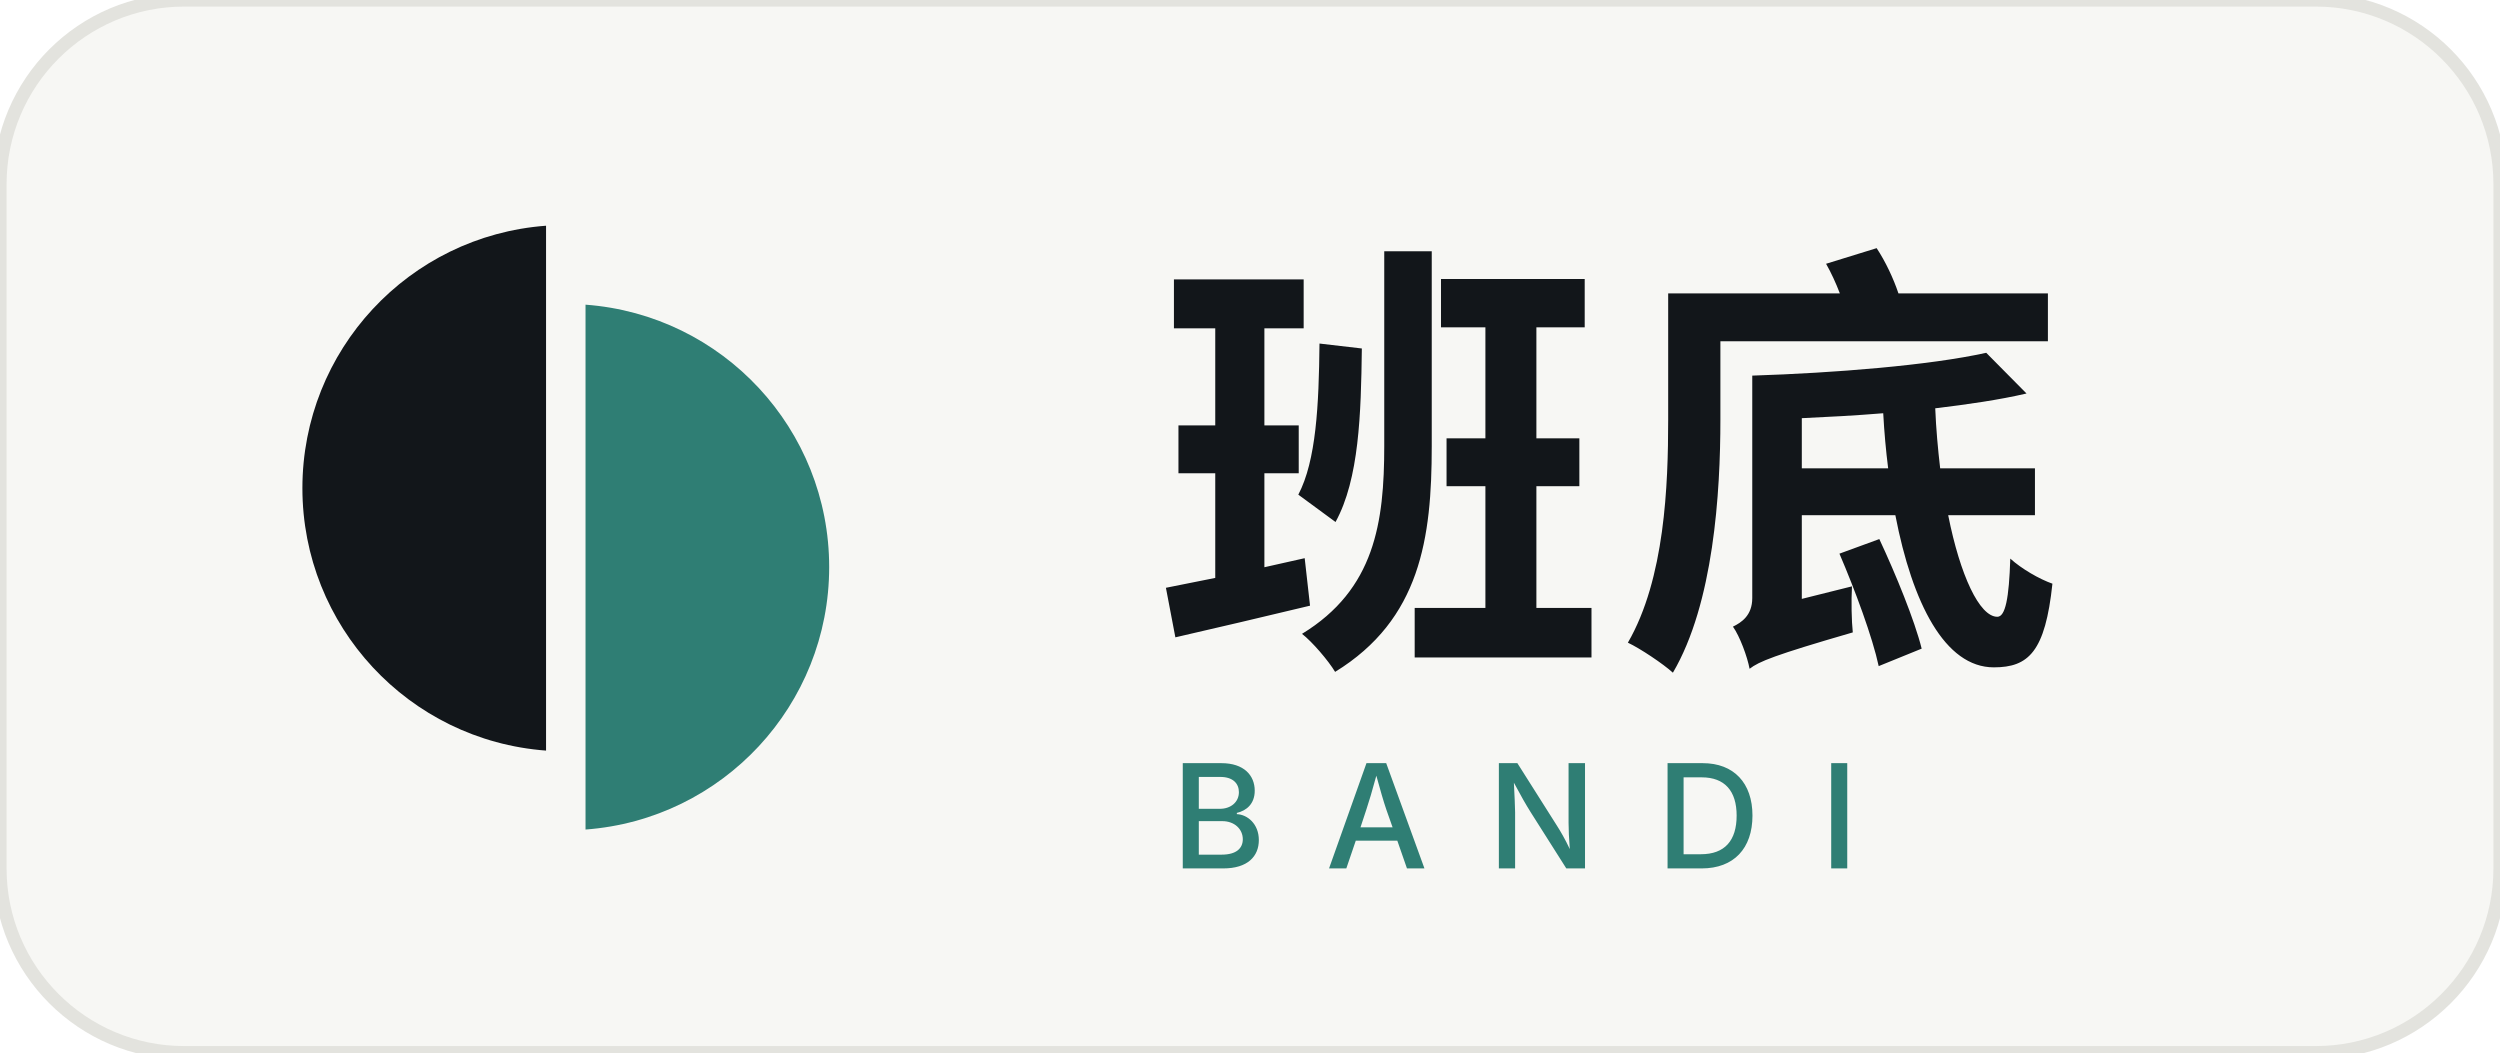
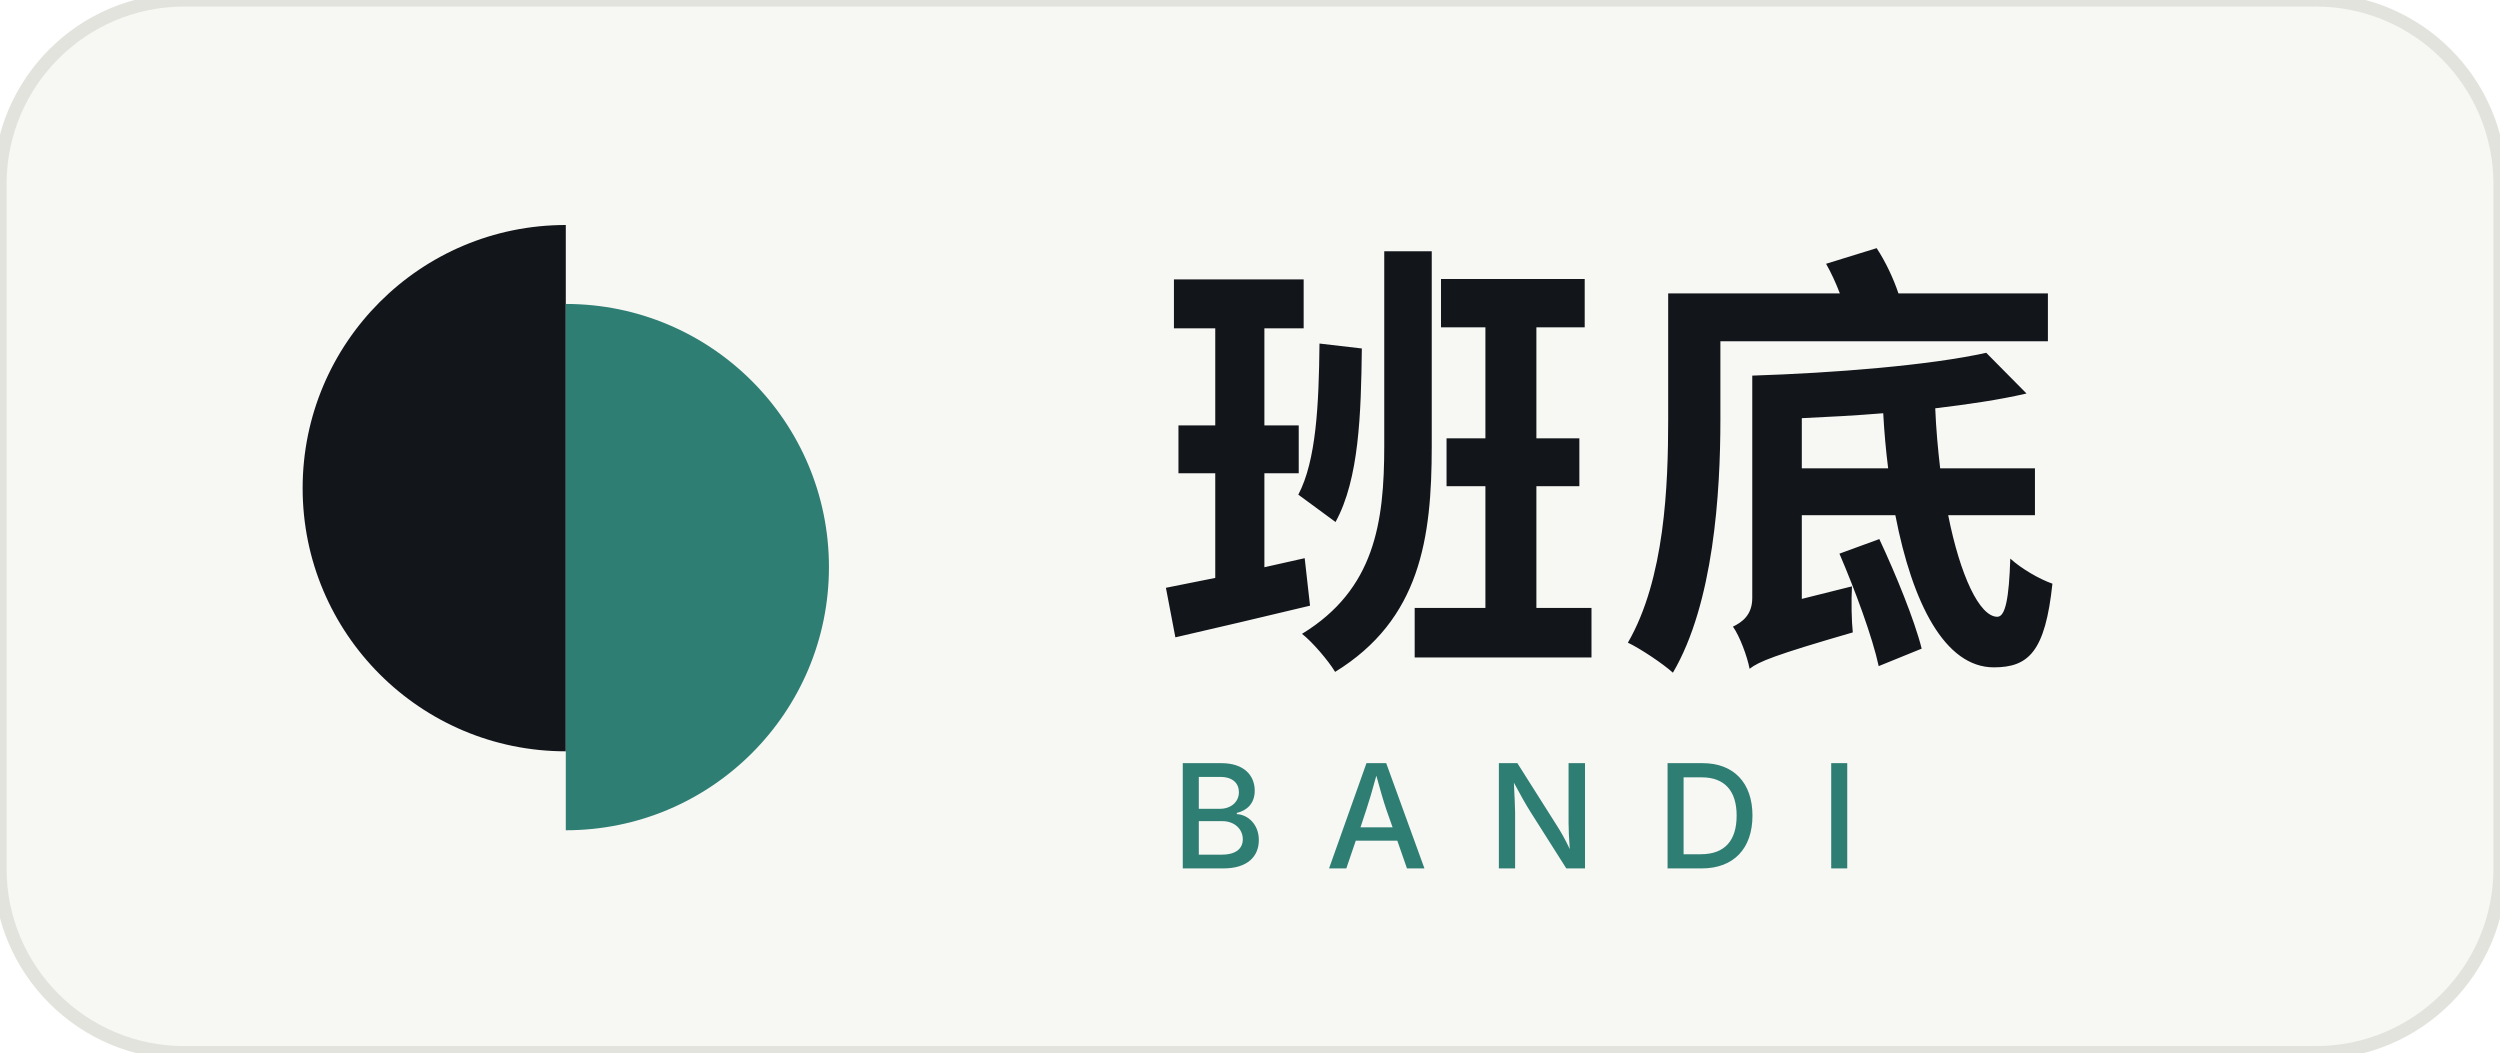
<svg xmlns="http://www.w3.org/2000/svg" width="570" height="240" viewBox="0 0 190 80">
  <rect width="190" height="80" rx="14" fill="#F7F7F4" stroke="#E3E3DE" stroke-width="1" />
  <g transform="translate(43 40) scale(0.5) translate(-50 -49.8)">
-     <path d="M47 4.11 A40 40 0 0 0 47 83.89 Z" fill="#12161A" />
-     <path d="M53 4.11 A40 40 0 0 1 53 83.89 Z" fill="#2F7E74" transform="translate(0 12)" />
+     <path d="M50 4 A40 40 0 0 0 50 84 Z" fill="#12161A" />
+     <path d="M50 4 A40 40 0 0 1 50 84 Z" fill="#2F7E74" transform="translate(0 12)" />
  </g>
  <text x="88" y="48" font-family="'PingFang SC','Microsoft YaHei','Noto Sans CJK SC',sans-serif" font-size="34" font-weight="700" letter-spacing="1" fill="#12161A">班底</text>
  <text x="89" y="66" font-family="Inter,'Segoe UI',sans-serif" font-size="11" font-weight="500" letter-spacing="4.5" fill="#2F7E74">BANDI</text>
</svg>
